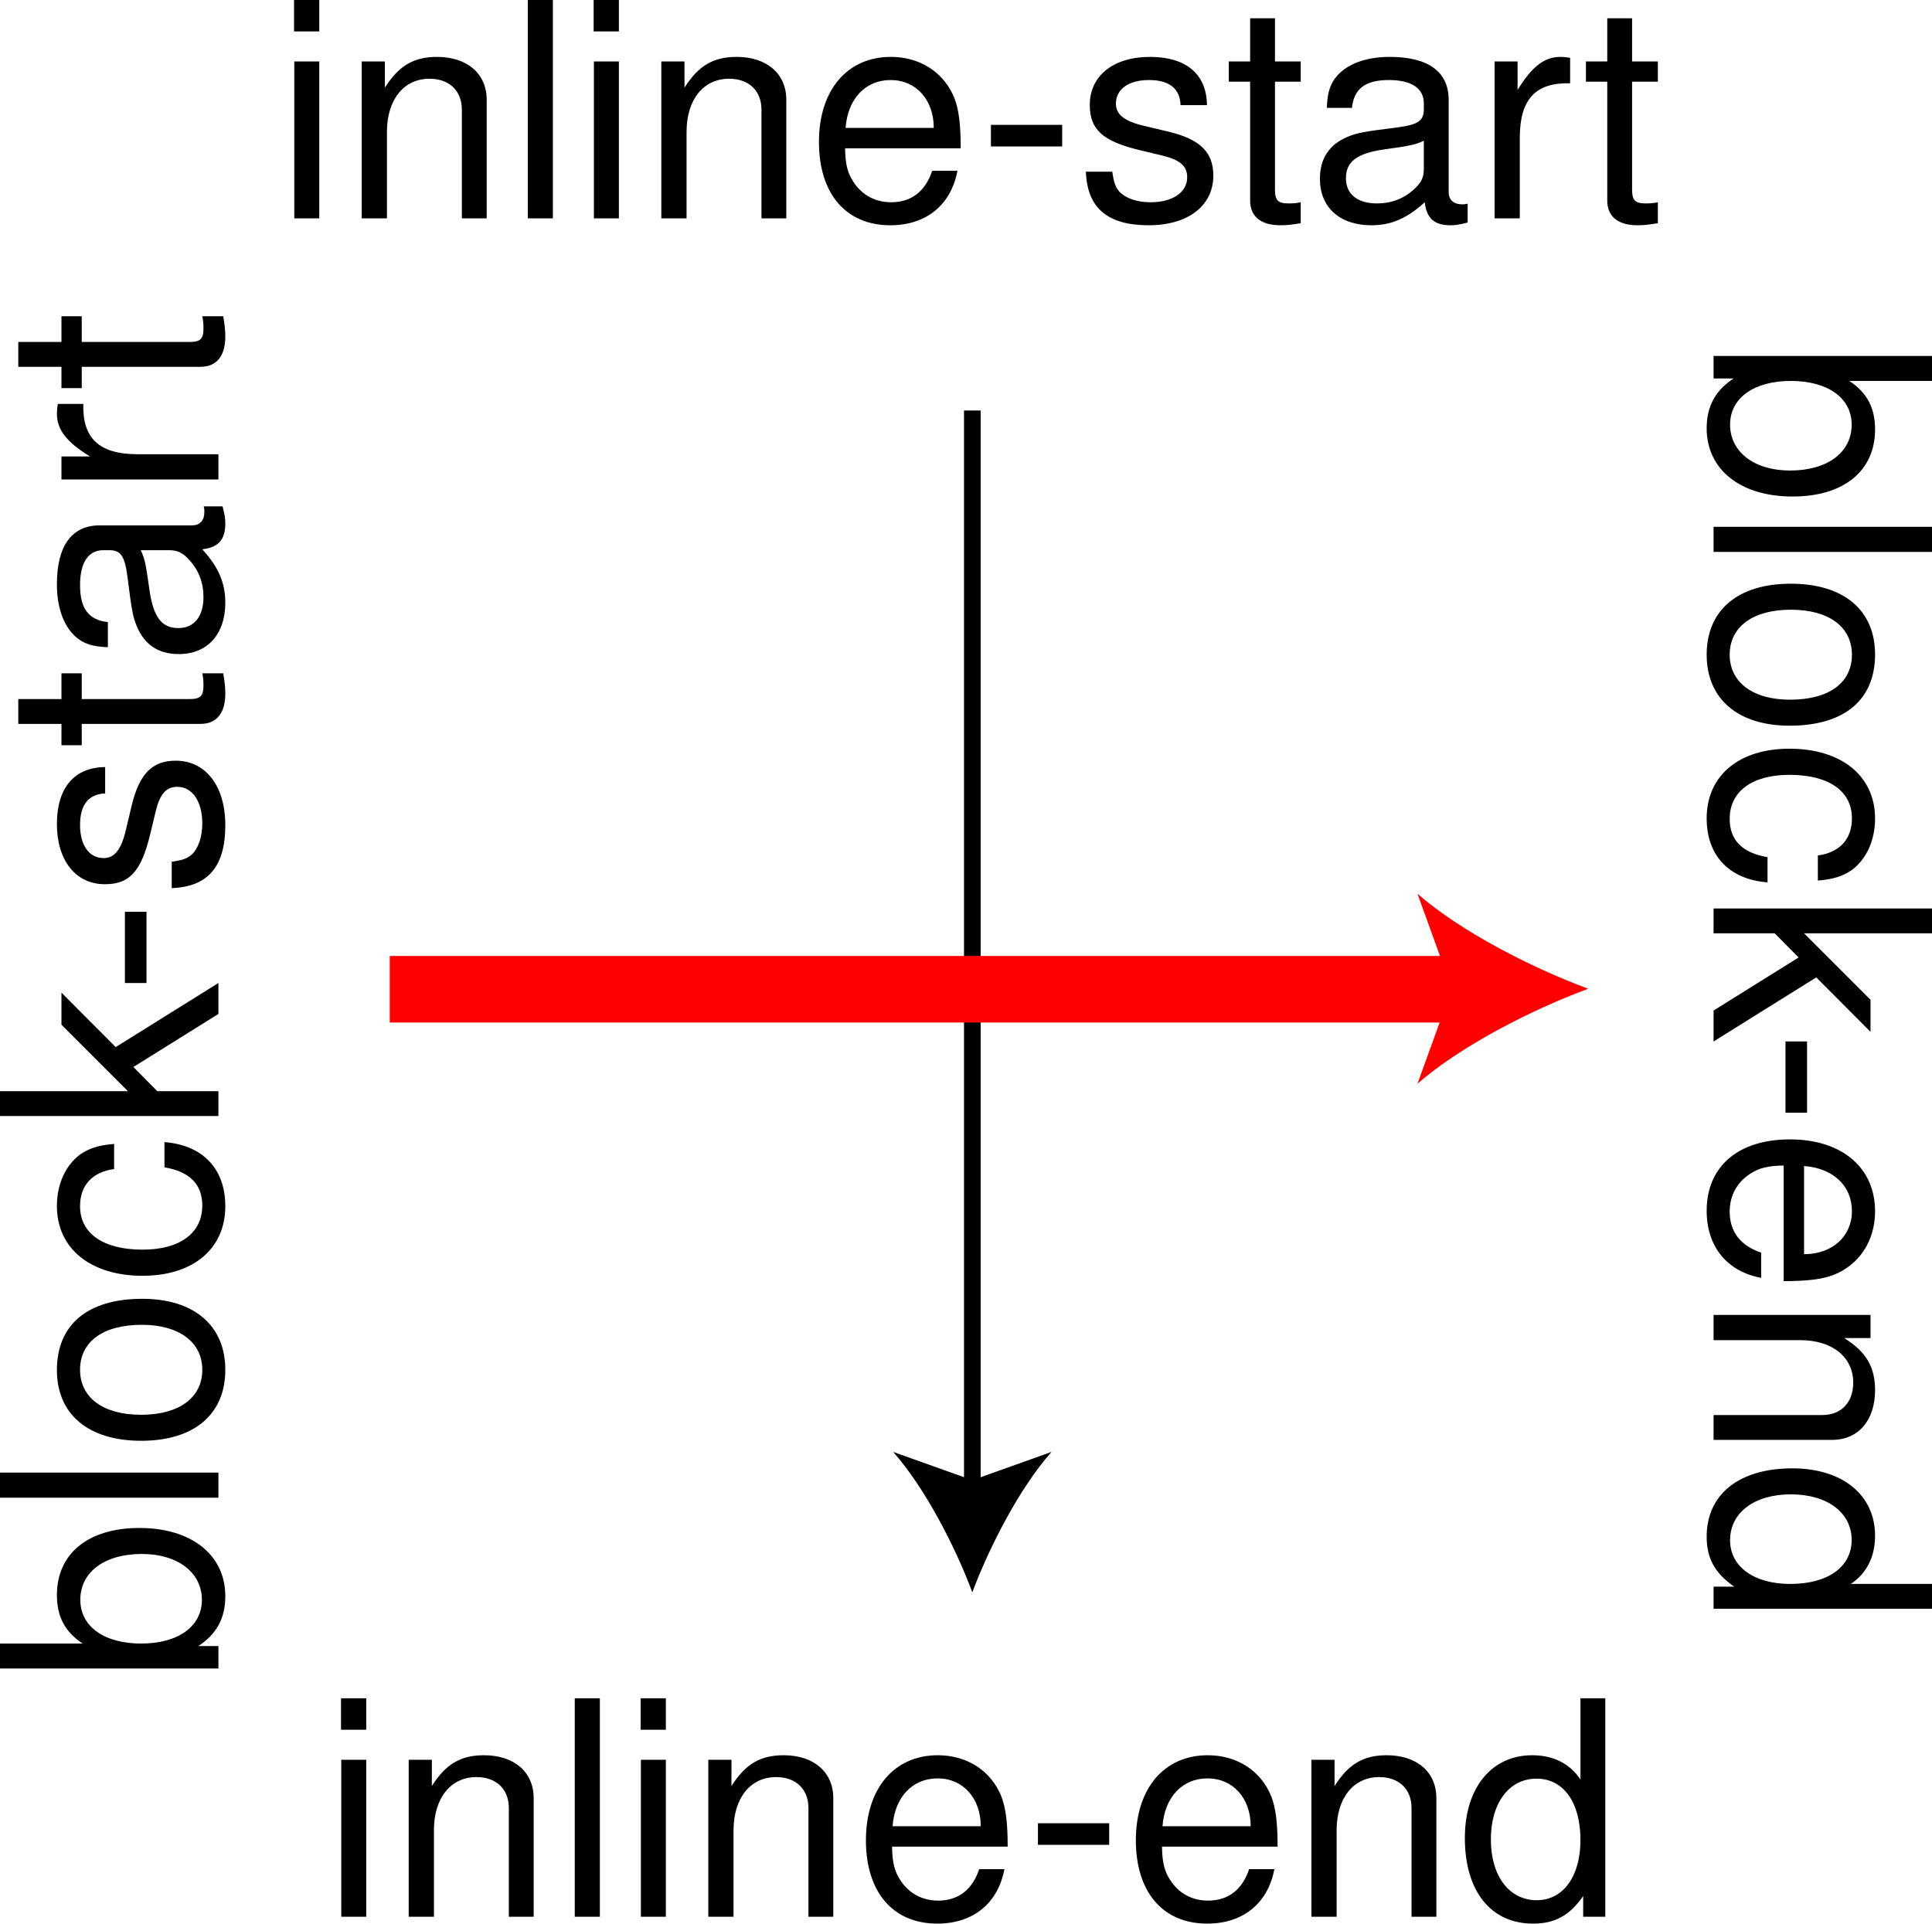
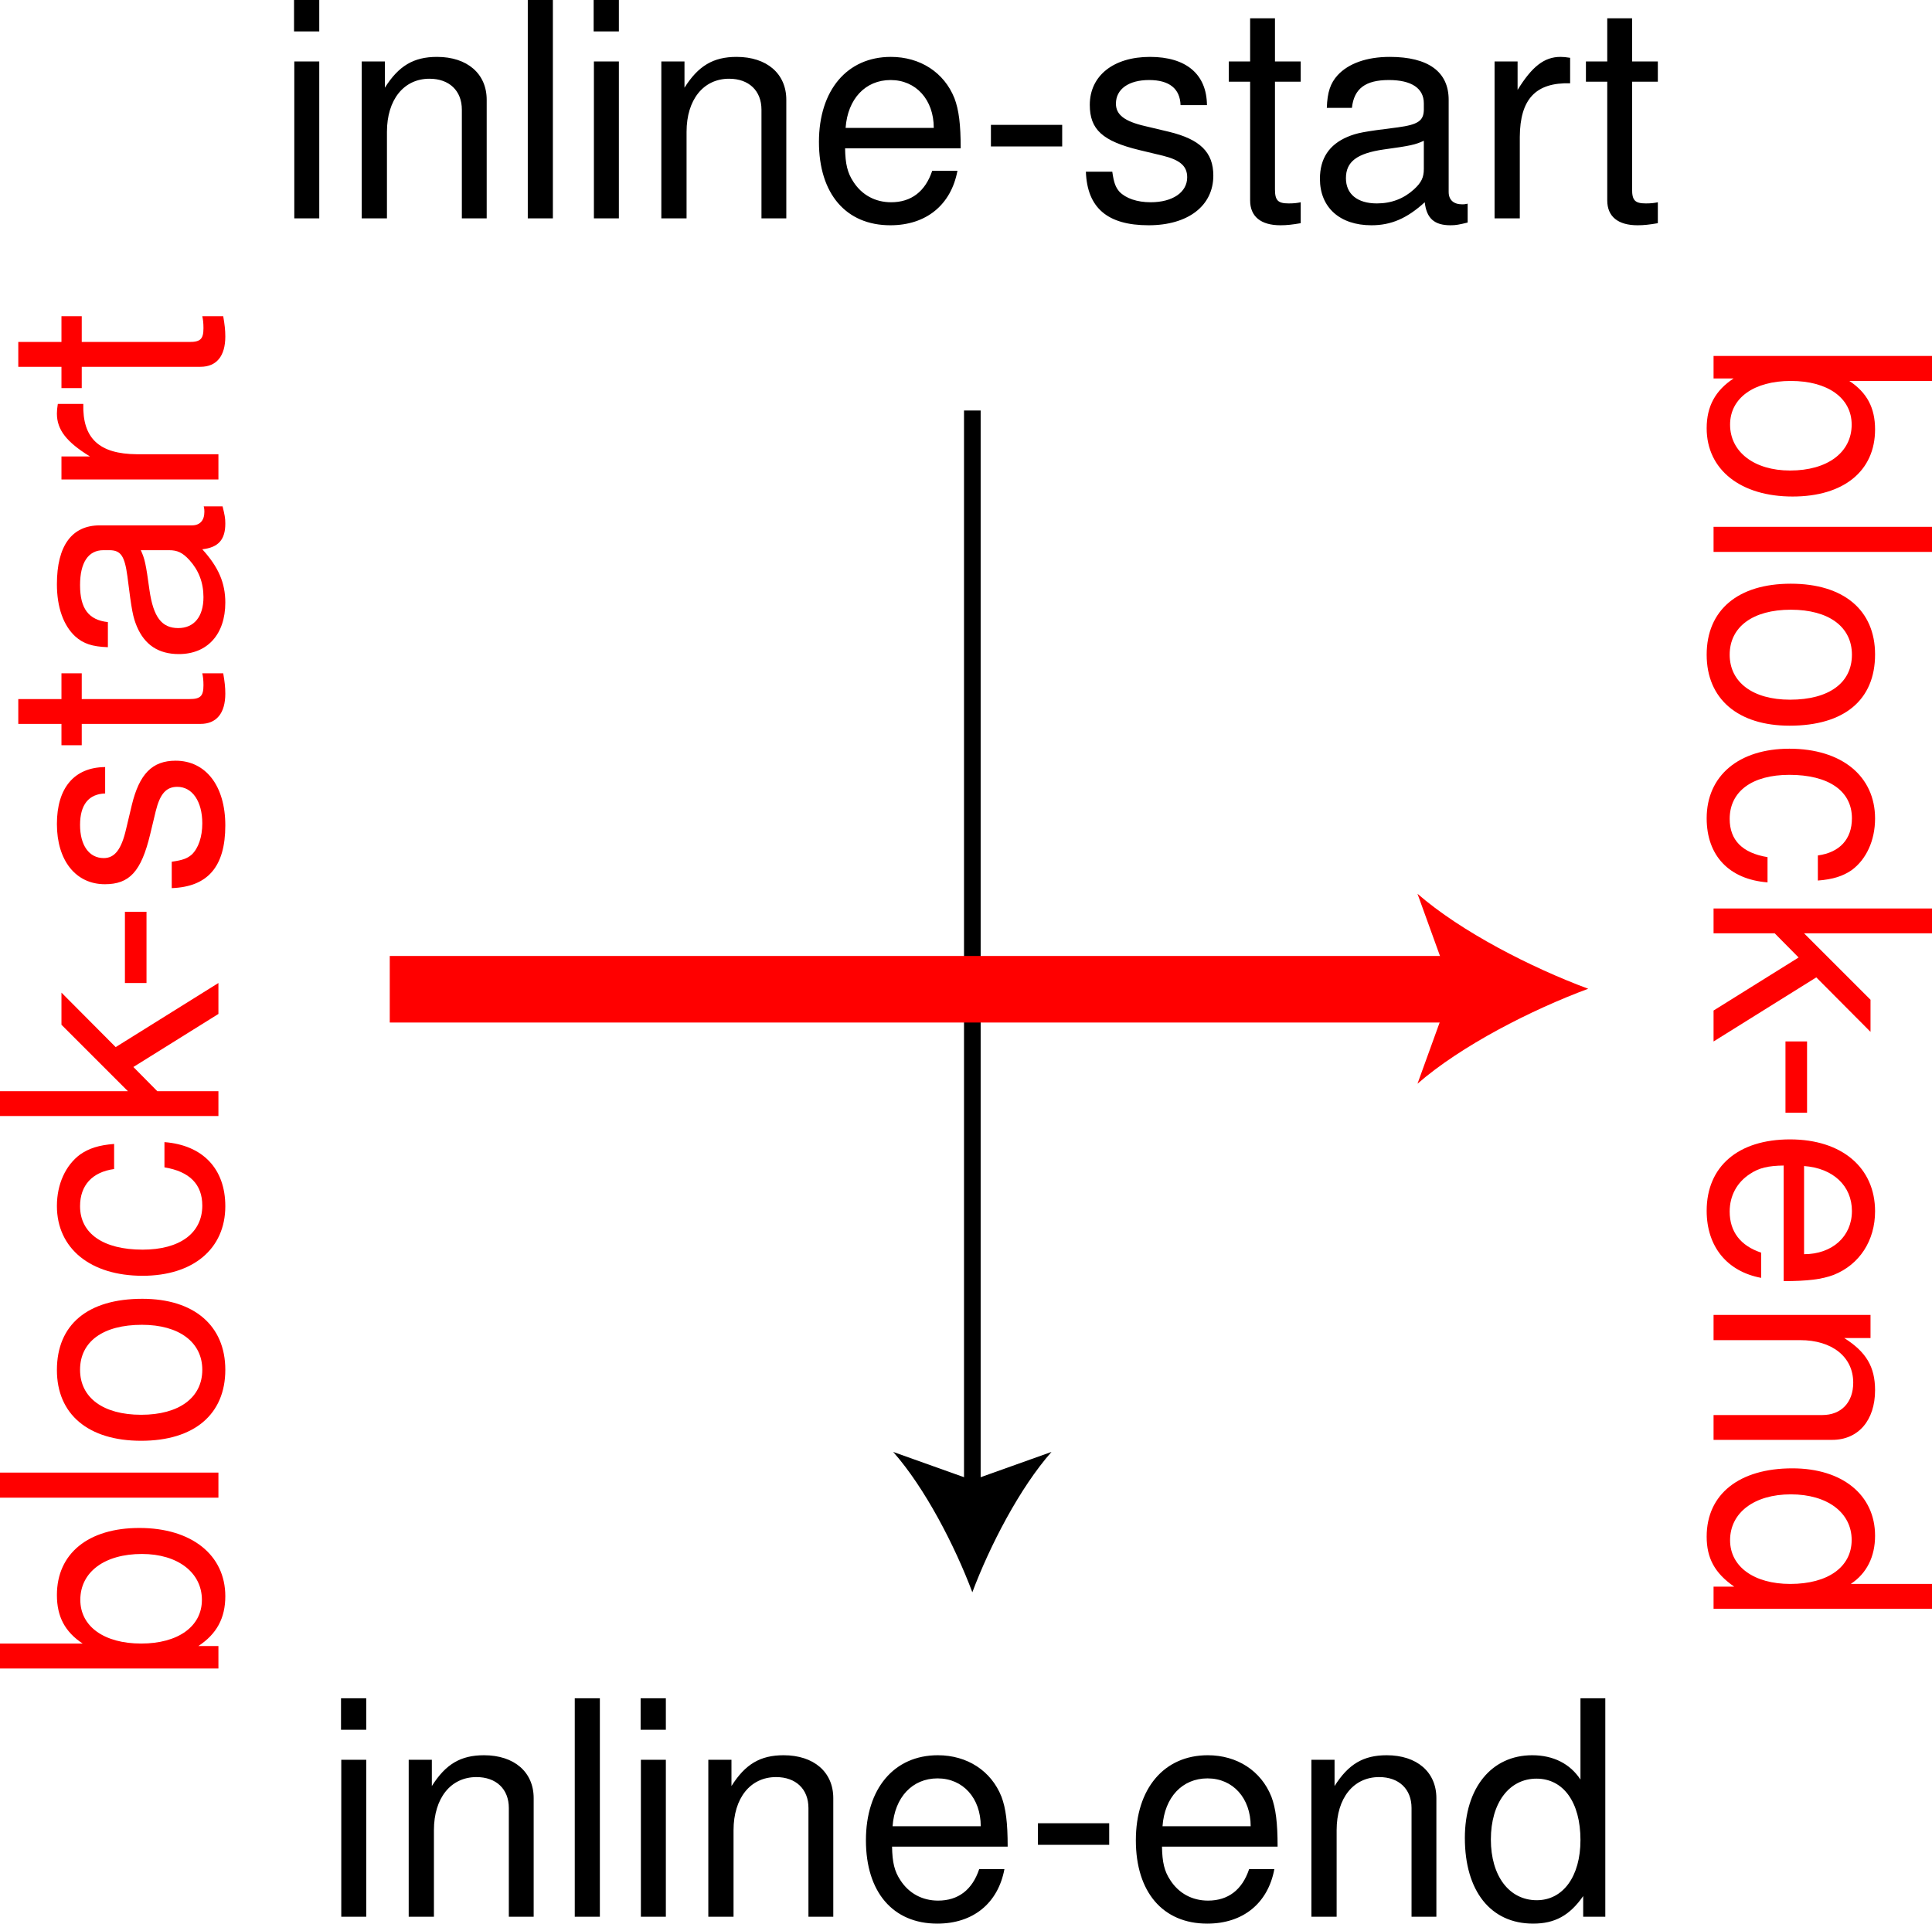
<svg xmlns="http://www.w3.org/2000/svg" version="1.1" x="0px" y="0px" width="116.069" height="115.581" viewBox="-5.925 -0.774 228.345 231.163" overflow="visible" enable-background="new -0.925 -0.774 296 242" xml:space="preserve" id="svg2" style="overflow:visible">
  <defs id="defs34" />
-   <text font-size="36" id="text4" x="-201.671" y="18.422" style="font-size:36px;font-family:Helvetica" transform="matrix(0,-1,1,0,0,0)">block-start</text>
-   <text font-size="36" id="text6" x="40.066" y="-198.073" style="font-size:36px;font-family:Helvetica" transform="matrix(0,1,-1,0,0,0)">block-end</text>
+   <text font-size="36" id="text4" x="-201.671" y="18.422" style="font-size:36px;font-family:Helvetica;fill:#ff0000" transform="matrix(0,-1,1,0,0,0)">block-start</text>
+   <text font-size="36" id="text6" x="40.066" y="-198.073" style="font-size:36px;font-family:Helvetica;fill:#ff0000" transform="matrix(0,1,-1,0,0,0)">block-end</text>
  <text font-size="36" id="text8" x="30.779" y="229.561" style="font-size:36px;font-family:Helvetica">inline-end</text>
  <text font-size="36" id="text10" x="25.132" y="25.47" style="font-size:36px;font-family:Helvetica">inline-start</text>
  <g id="g12" transform="matrix(0,0.9866195,1,0,-11.21747,-30.44609)">
    <g id="g14">
      <line stroke-miterlimit="10" x1="80.075" y1="120.226" x2="212.075" y2="120.226" id="line16" style="fill:none;stroke:#000000;stroke-width:2;stroke-miterlimit:10" />
      <g id="g18">
        <path d="m 224.016,120.226 c -5.68,2.107 -12.727,5.703 -17.095,9.512 l 3.44,-9.512 -3.44,-9.51 c 4.368,3.808 11.415,7.404 17.095,9.51 z" id="path20" />
      </g>
    </g>
  </g>
  <g id="g22" transform="matrix(0,1,1,0,-9.216482,-33.9696)">
    <g id="g24">
      <line stroke-miterlimit="10" x1="152.075" y1="48.226" x2="152.075" y2="178.226" id="line26" style="fill:none;stroke:#ff0000;stroke-width:8;stroke-miterlimit:10" />
      <g id="g28">
        <path d="m 152.016,192.226 c -2.529,-6.815 -6.844,-15.271 -11.414,-20.514 l 11.414,4.129 11.412,-4.129 c -4.571,5.242 -8.886,13.698 -11.412,20.514 z" id="path30" style="fill:#ff0000" />
      </g>
    </g>
  </g>
</svg>
